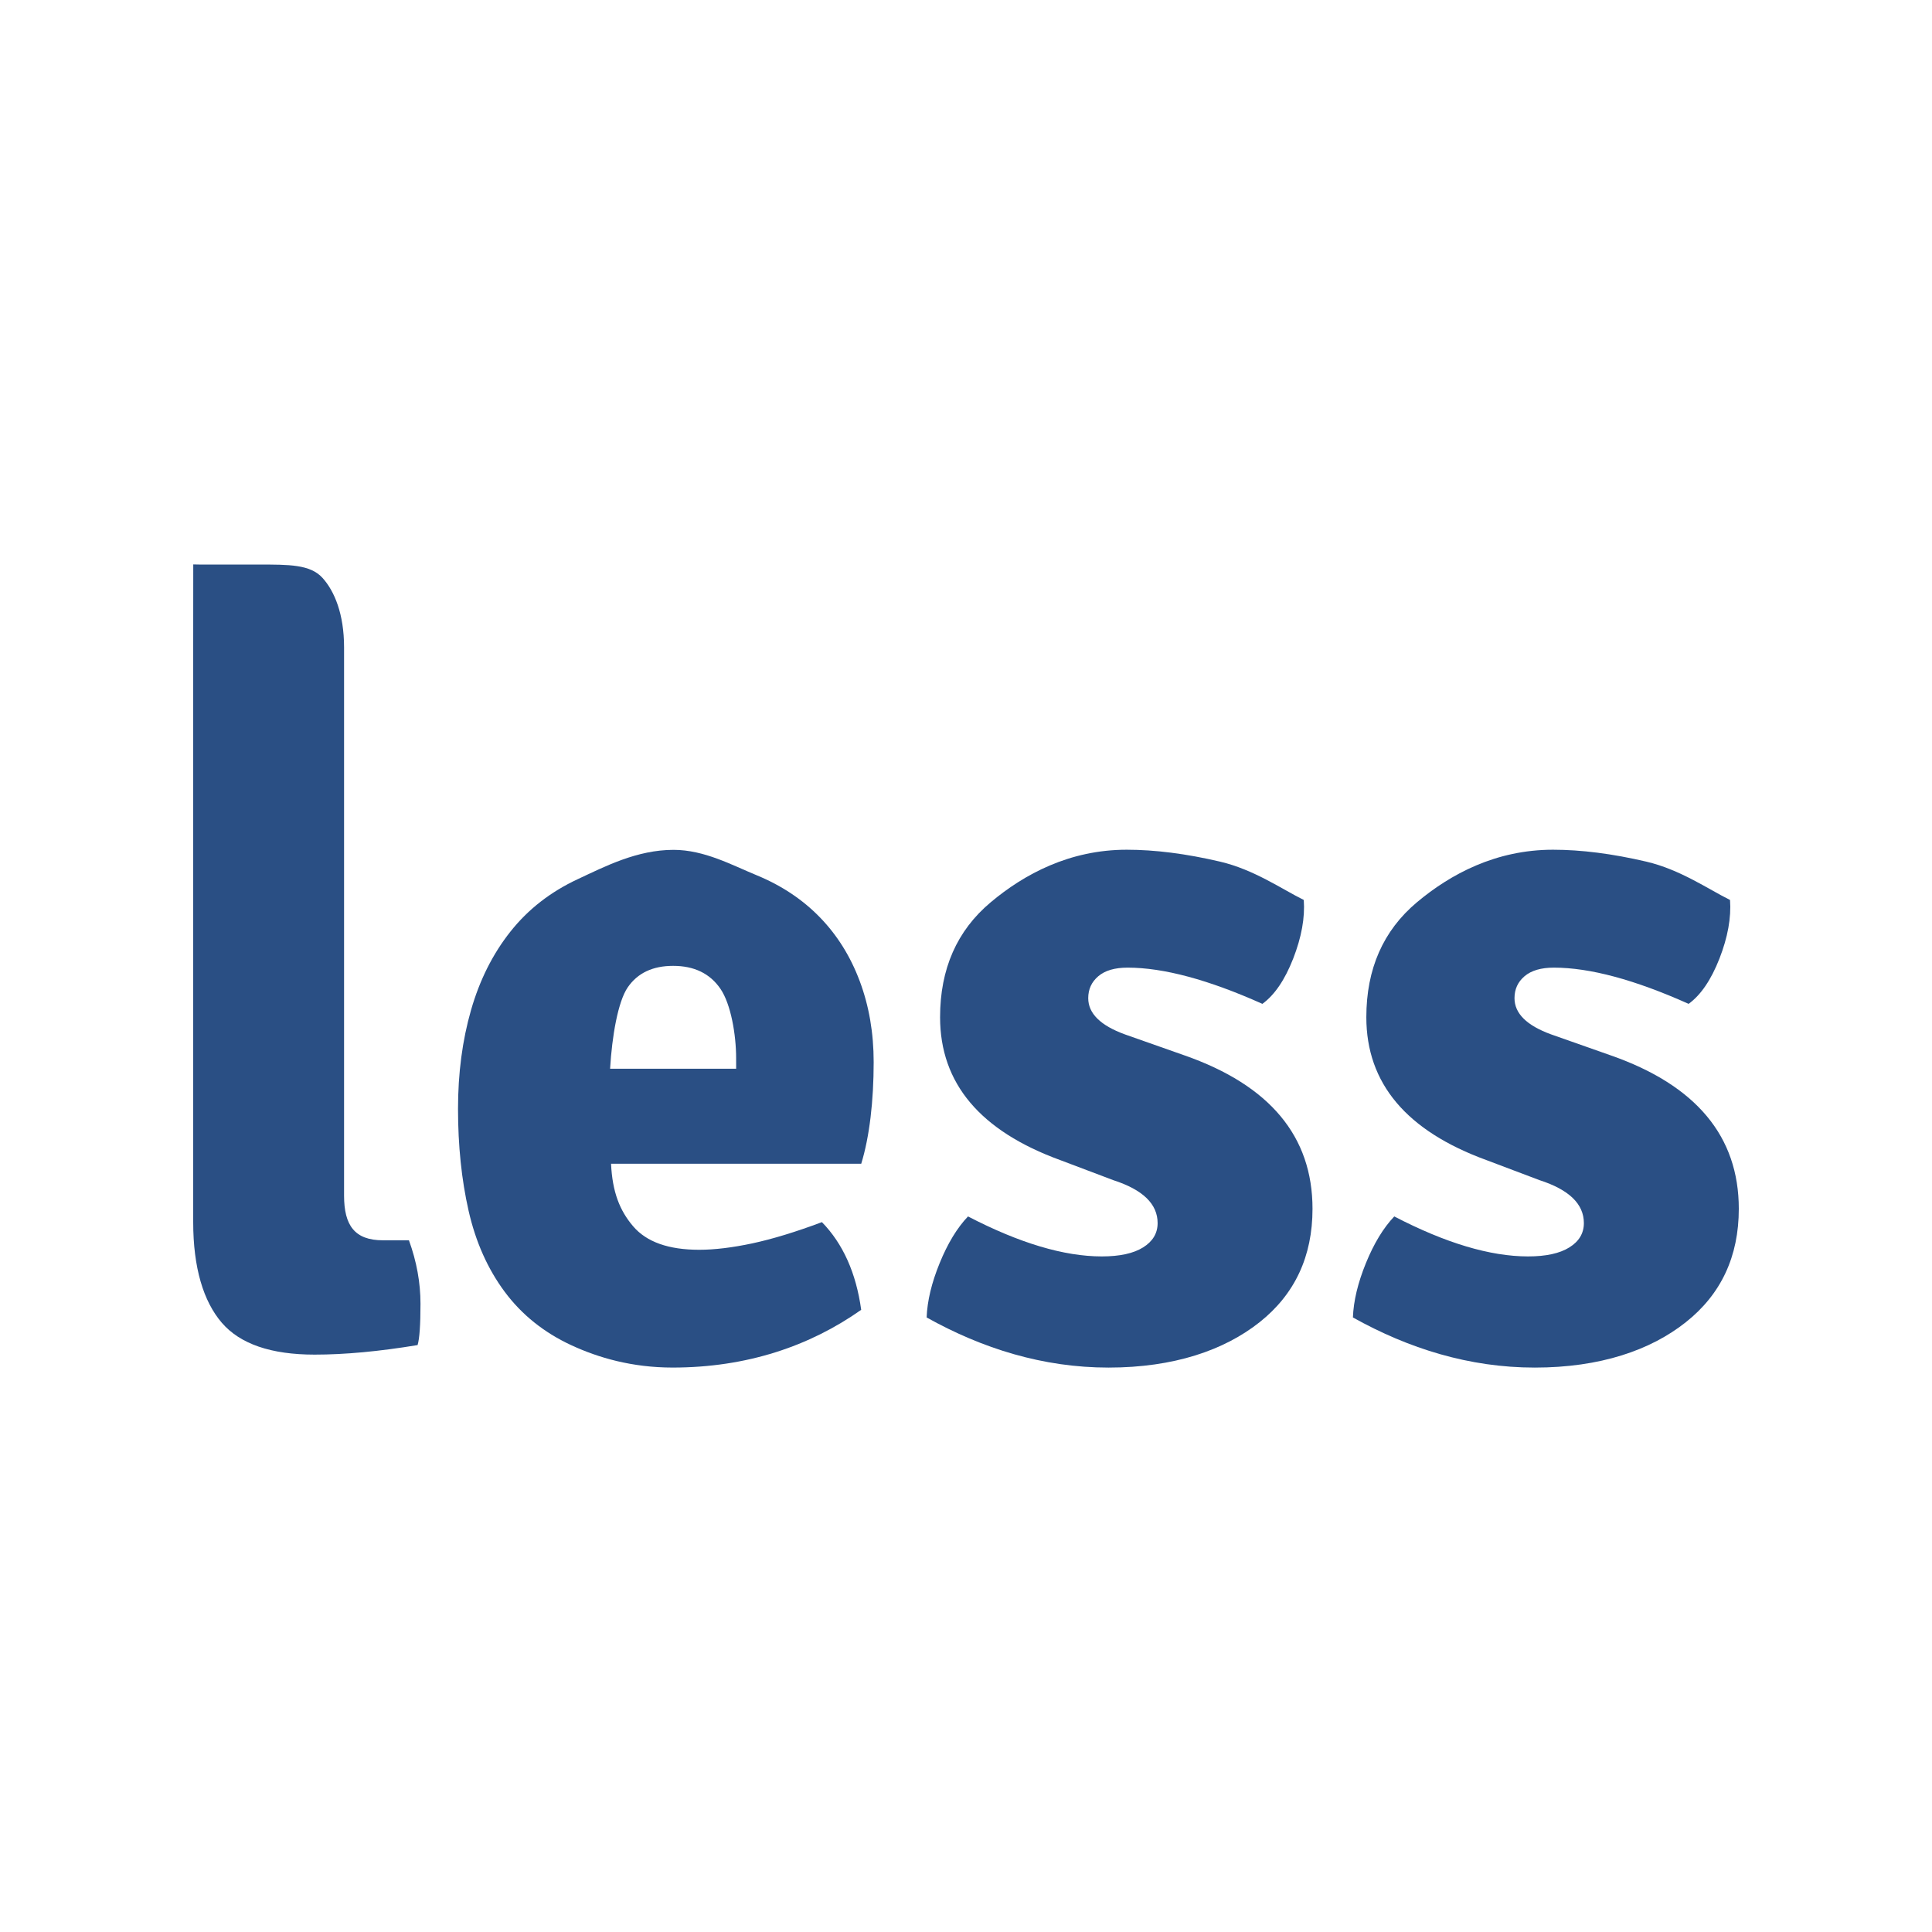
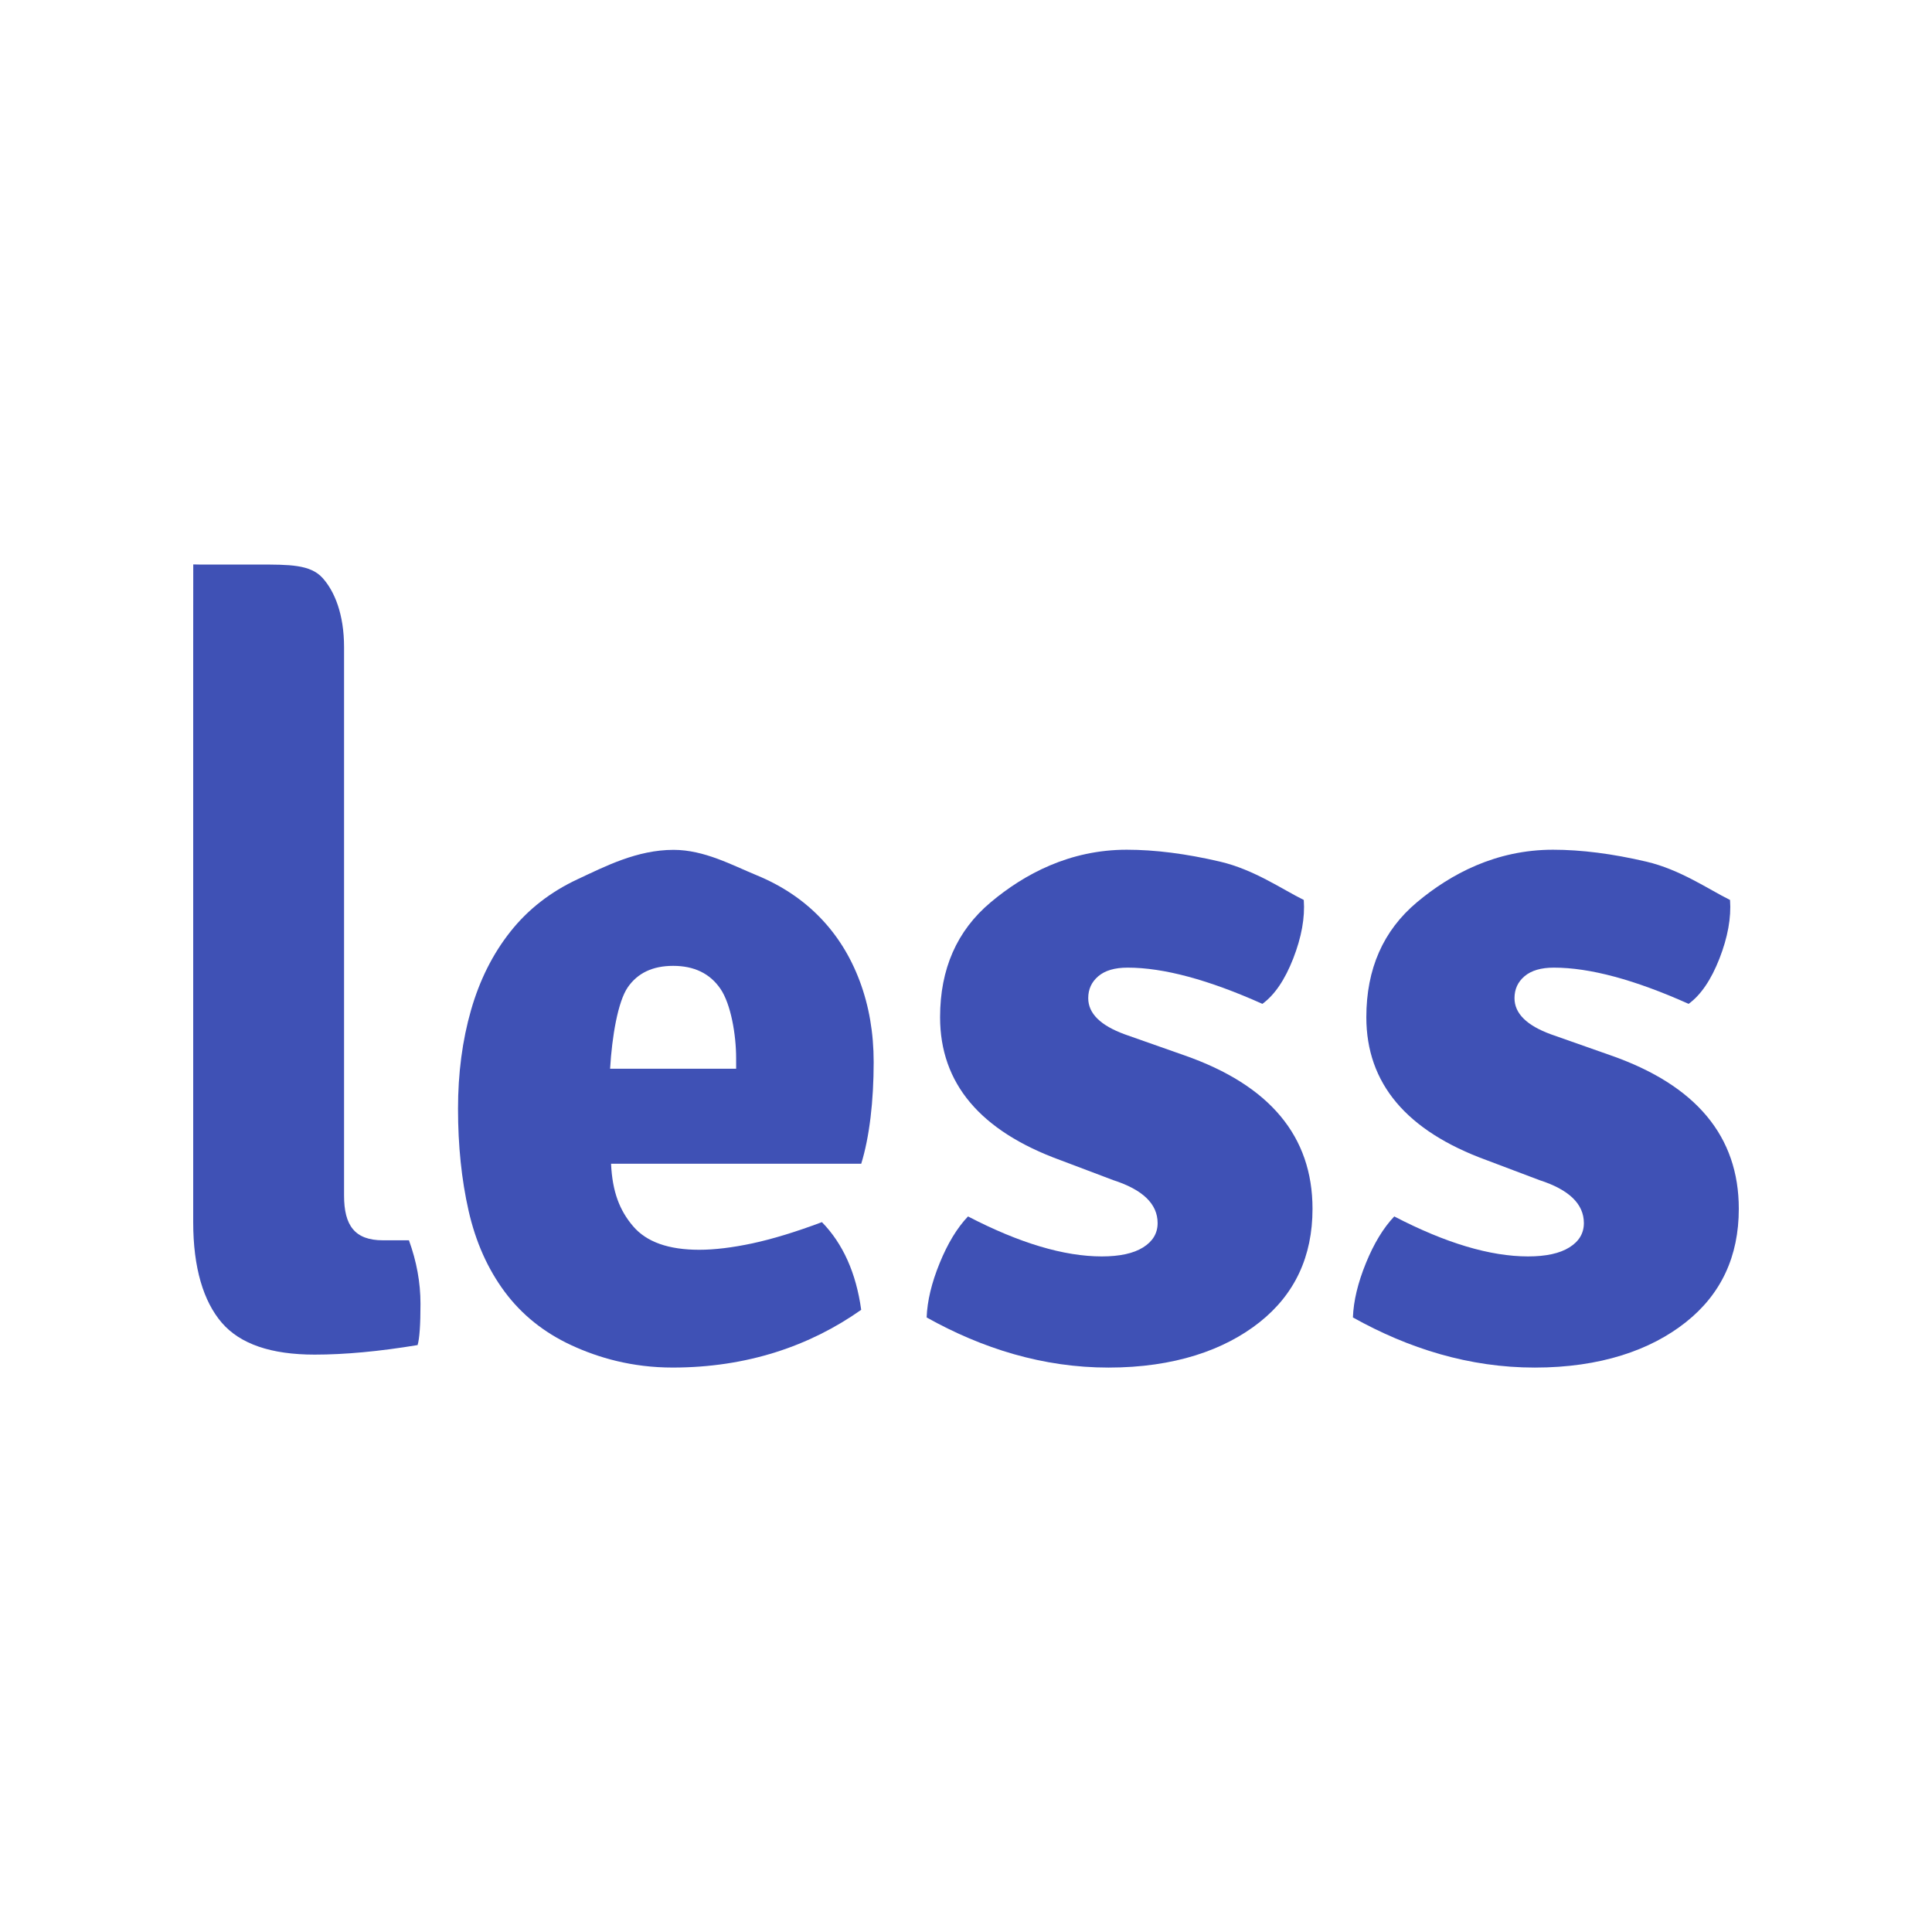
<svg xmlns="http://www.w3.org/2000/svg" width="20" height="20" viewBox="0 0 20 20">
-   <g fill="#2a4f84" transform="matrix(0.02460339,0,0,0.02460339,1.050861,-2.0359)">
+   <g fill="#3f51b5" transform="matrix(0.02460339,0,0,0.02460339,1.050861,-2.0359)">
    <path d="m 635.038,526.811 c 35.909,12.563 53.856,34.088 53.856,64.543 0,20.046 -7.443,35.957 -22.296,47.725 -14.838,11.776 -36.005,19.084 -63.557,19.084 -27.552,0 -53.037,-7.983 -76.51,-21.088 0.254,-6.95 2.091,-14.575 5.463,-22.852 3.372,-8.277 7.363,-14.853 11.936,-19.656 21.573,11.211 40.346,16.826 56.281,16.826 7.531,0 13.358,-1.264 17.414,-3.809 4.063,-2.536 6.083,-5.94 6.083,-10.217 0,-8.039 -6.226,-14.051 -18.638,-18.058 l -22.296,-8.421 c -33.73,-12.293 -50.596,-32.323 -50.596,-60.146 0,-20.316 7.085,-36.418 21.255,-48.33 14.17,-11.895 33.269,-22.137 57.283,-22.137 11.88,0 24.96,1.67 39.272,5.01 14.297,3.348 26.042,11.594 35.218,16.125 0.541,7.49 -0.962,15.712 -4.452,24.665 -3.515,8.961 -7.824,15.306 -12.969,19.052 -22.685,-10.162 -41.562,-15.243 -56.686,-15.243 -5.415,0 -9.494,1.201 -12.357,3.618 -2.831,2.41 -4.223,5.478 -4.223,9.224 0,6.417 5.121,11.49 15.386,15.235 l 25.133,8.85 z" />
    <path d="m 455.683,526.811 c 35.909,12.563 53.848,34.088 53.848,64.543 0,20.046 -7.443,35.957 -22.272,47.725 -14.853,11.776 -36.028,19.084 -63.572,19.084 -27.528,0 -53.045,-7.983 -76.51,-21.088 0.254,-6.95 2.091,-14.575 5.47,-22.852 3.372,-8.277 7.347,-14.853 11.936,-19.656 21.597,11.211 40.362,16.826 56.289,16.826 7.538,0 13.366,-1.264 17.406,-3.809 4.048,-2.536 6.083,-5.94 6.083,-10.217 0,-8.039 -6.226,-14.051 -18.638,-18.058 l -22.281,-8.421 c -33.738,-12.293 -50.611,-32.323 -50.611,-60.146 0,-20.316 7.085,-36.418 21.27,-48.33 14.162,-11.895 33.253,-22.137 57.267,-22.137 11.872,0 24.984,1.67 39.265,5.01 14.313,3.348 26.042,11.594 35.225,16.125 0.541,7.49 -0.962,15.712 -4.452,24.665 -3.507,8.961 -7.824,15.306 -12.961,19.052 -22.694,-10.162 -41.571,-15.243 -56.702,-15.243 -5.407,0 -9.502,1.201 -12.349,3.618 -2.823,2.41 -4.23,5.478 -4.23,9.224 0,6.417 5.128,11.49 15.394,15.235 l 25.125,8.85 z" />
    <path d="m 324.889,529.641 c 0,-12.293 -1.956,-23.656 -5.868,-34.089 -3.904,-10.432 -9.51,-19.378 -16.794,-26.868 -7.292,-7.49 -16.126,-13.367 -26.511,-17.645 -10.401,-4.27 -22.074,-10.711 -35.027,-10.711 -15.387,0 -28.816,6.966 -40.282,12.317 -11.466,5.344 -20.913,12.691 -28.332,22.05 -7.435,9.366 -12.969,20.388 -16.611,33.086 -3.642,12.699 -5.463,26.534 -5.463,41.499 0,15.49 1.479,29.818 4.453,42.914 2.966,13.08 8.03,24.435 15.18,34.073 7.156,9.621 16.467,17.104 27.941,22.439 11.474,5.344 25.715,9.447 42.716,9.447 31.305,0 57.752,-9.065 79.348,-24.292 -2.139,-15.49 -7.657,-27.807 -16.523,-36.896 -11.029,4.142 -20.786,7.108 -29.246,8.93 -8.468,1.798 -15.935,2.704 -22.383,2.704 -12.906,0 -22.193,-3.284 -27.83,-9.915 -5.631,-6.608 -8.72,-14.424 -9.267,-26.296 h 105.265 c 3.477,-11.243 5.234,-26.438 5.234,-42.747 z m -110.9,2.776 c 0.802,-13.645 3.292,-28.244 7.435,-34.255 4.151,-6.019 10.504,-9.025 19.083,-9.025 8.835,0 15.466,3.197 19.879,9.614 4.422,6.417 6.631,19.346 6.631,29.237 l 0.008,4.429 h -53.036 l 0,0 z" />
    <path d="m 129.352,604.608 h -10.933 c -11.887,0 -16.364,-6.25 -16.364,-18.805 V 355.058 c 0,-13.875 -4.007,-23.616 -9.137,-29.229 -5.129,-5.598 -14.034,-5.542 -26.717,-5.542 h -24.69 l -2.91,-0.056 v 0.238 l -0.024,34.343 V 596.968 c 0,19.258 4.326,33.349 12.022,42.318 7.705,8.953 20.722,13.422 39.074,13.422 12.691,0 27.131,-1.336 43.32,-4.016 0.811,-2.704 1.217,-8.492 1.217,-17.374 0,-8.906 -1.621,-17.788 -4.858,-26.71 z" />
  </g>
</svg>
